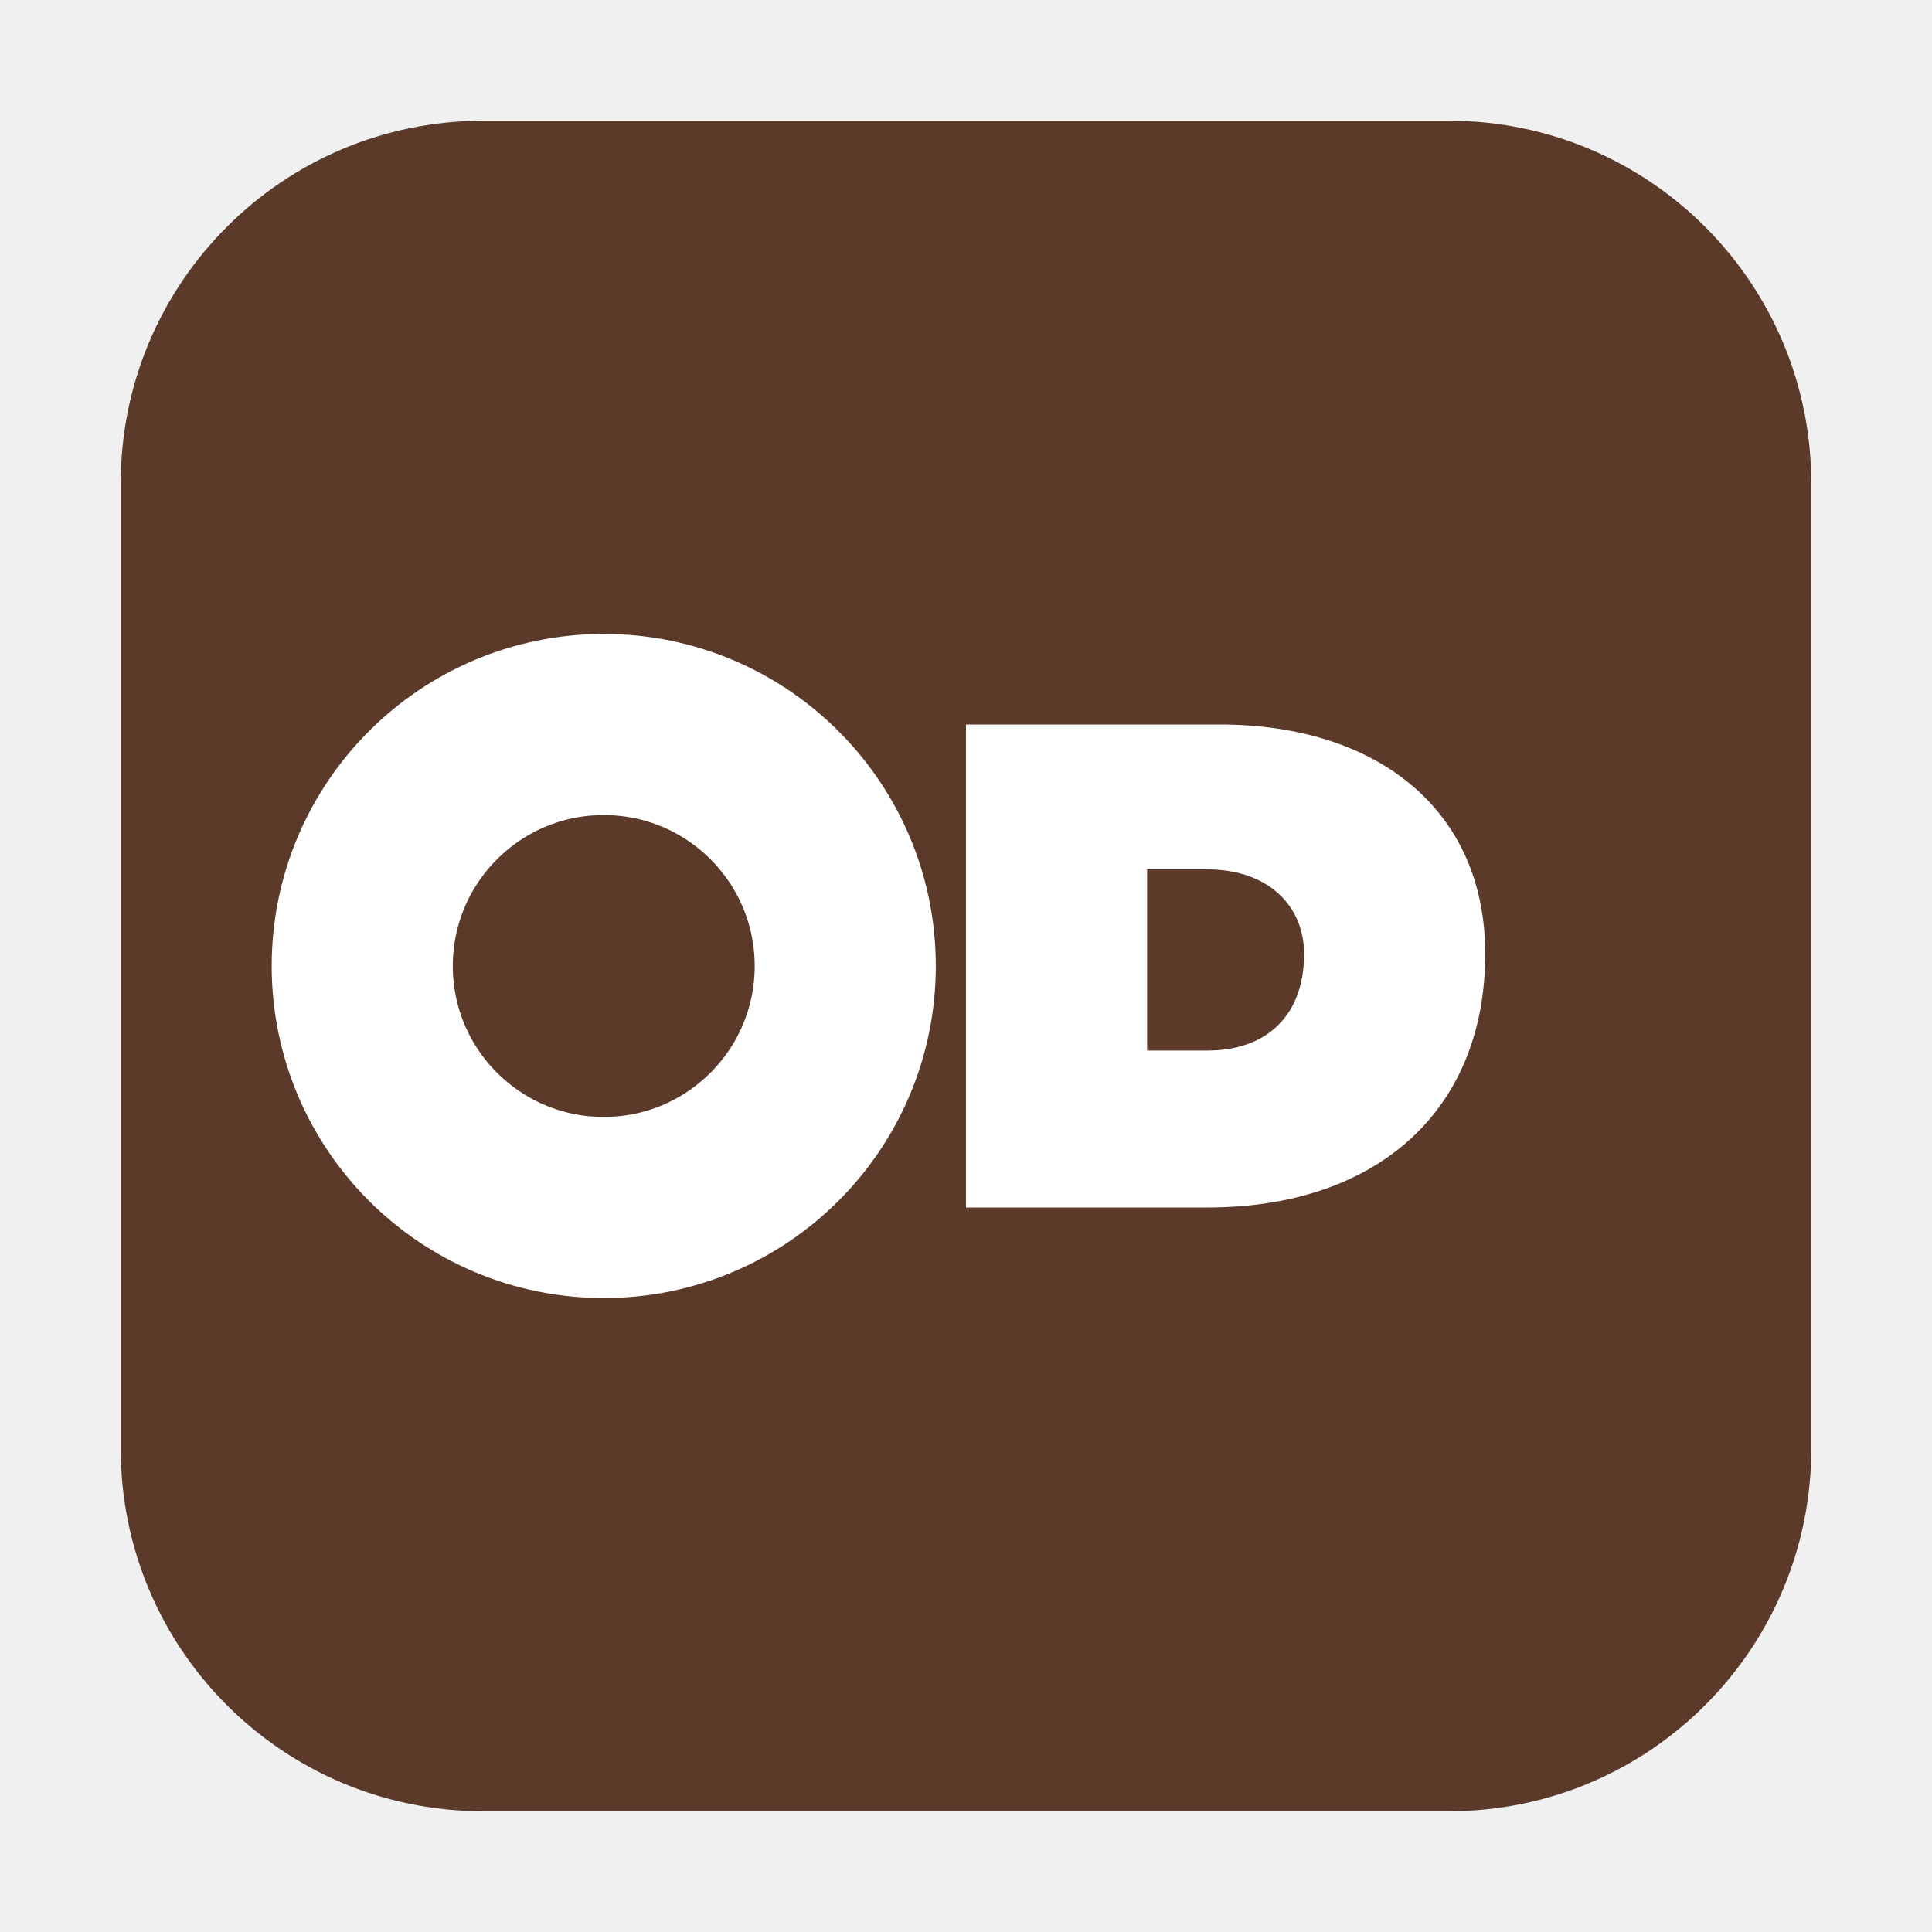
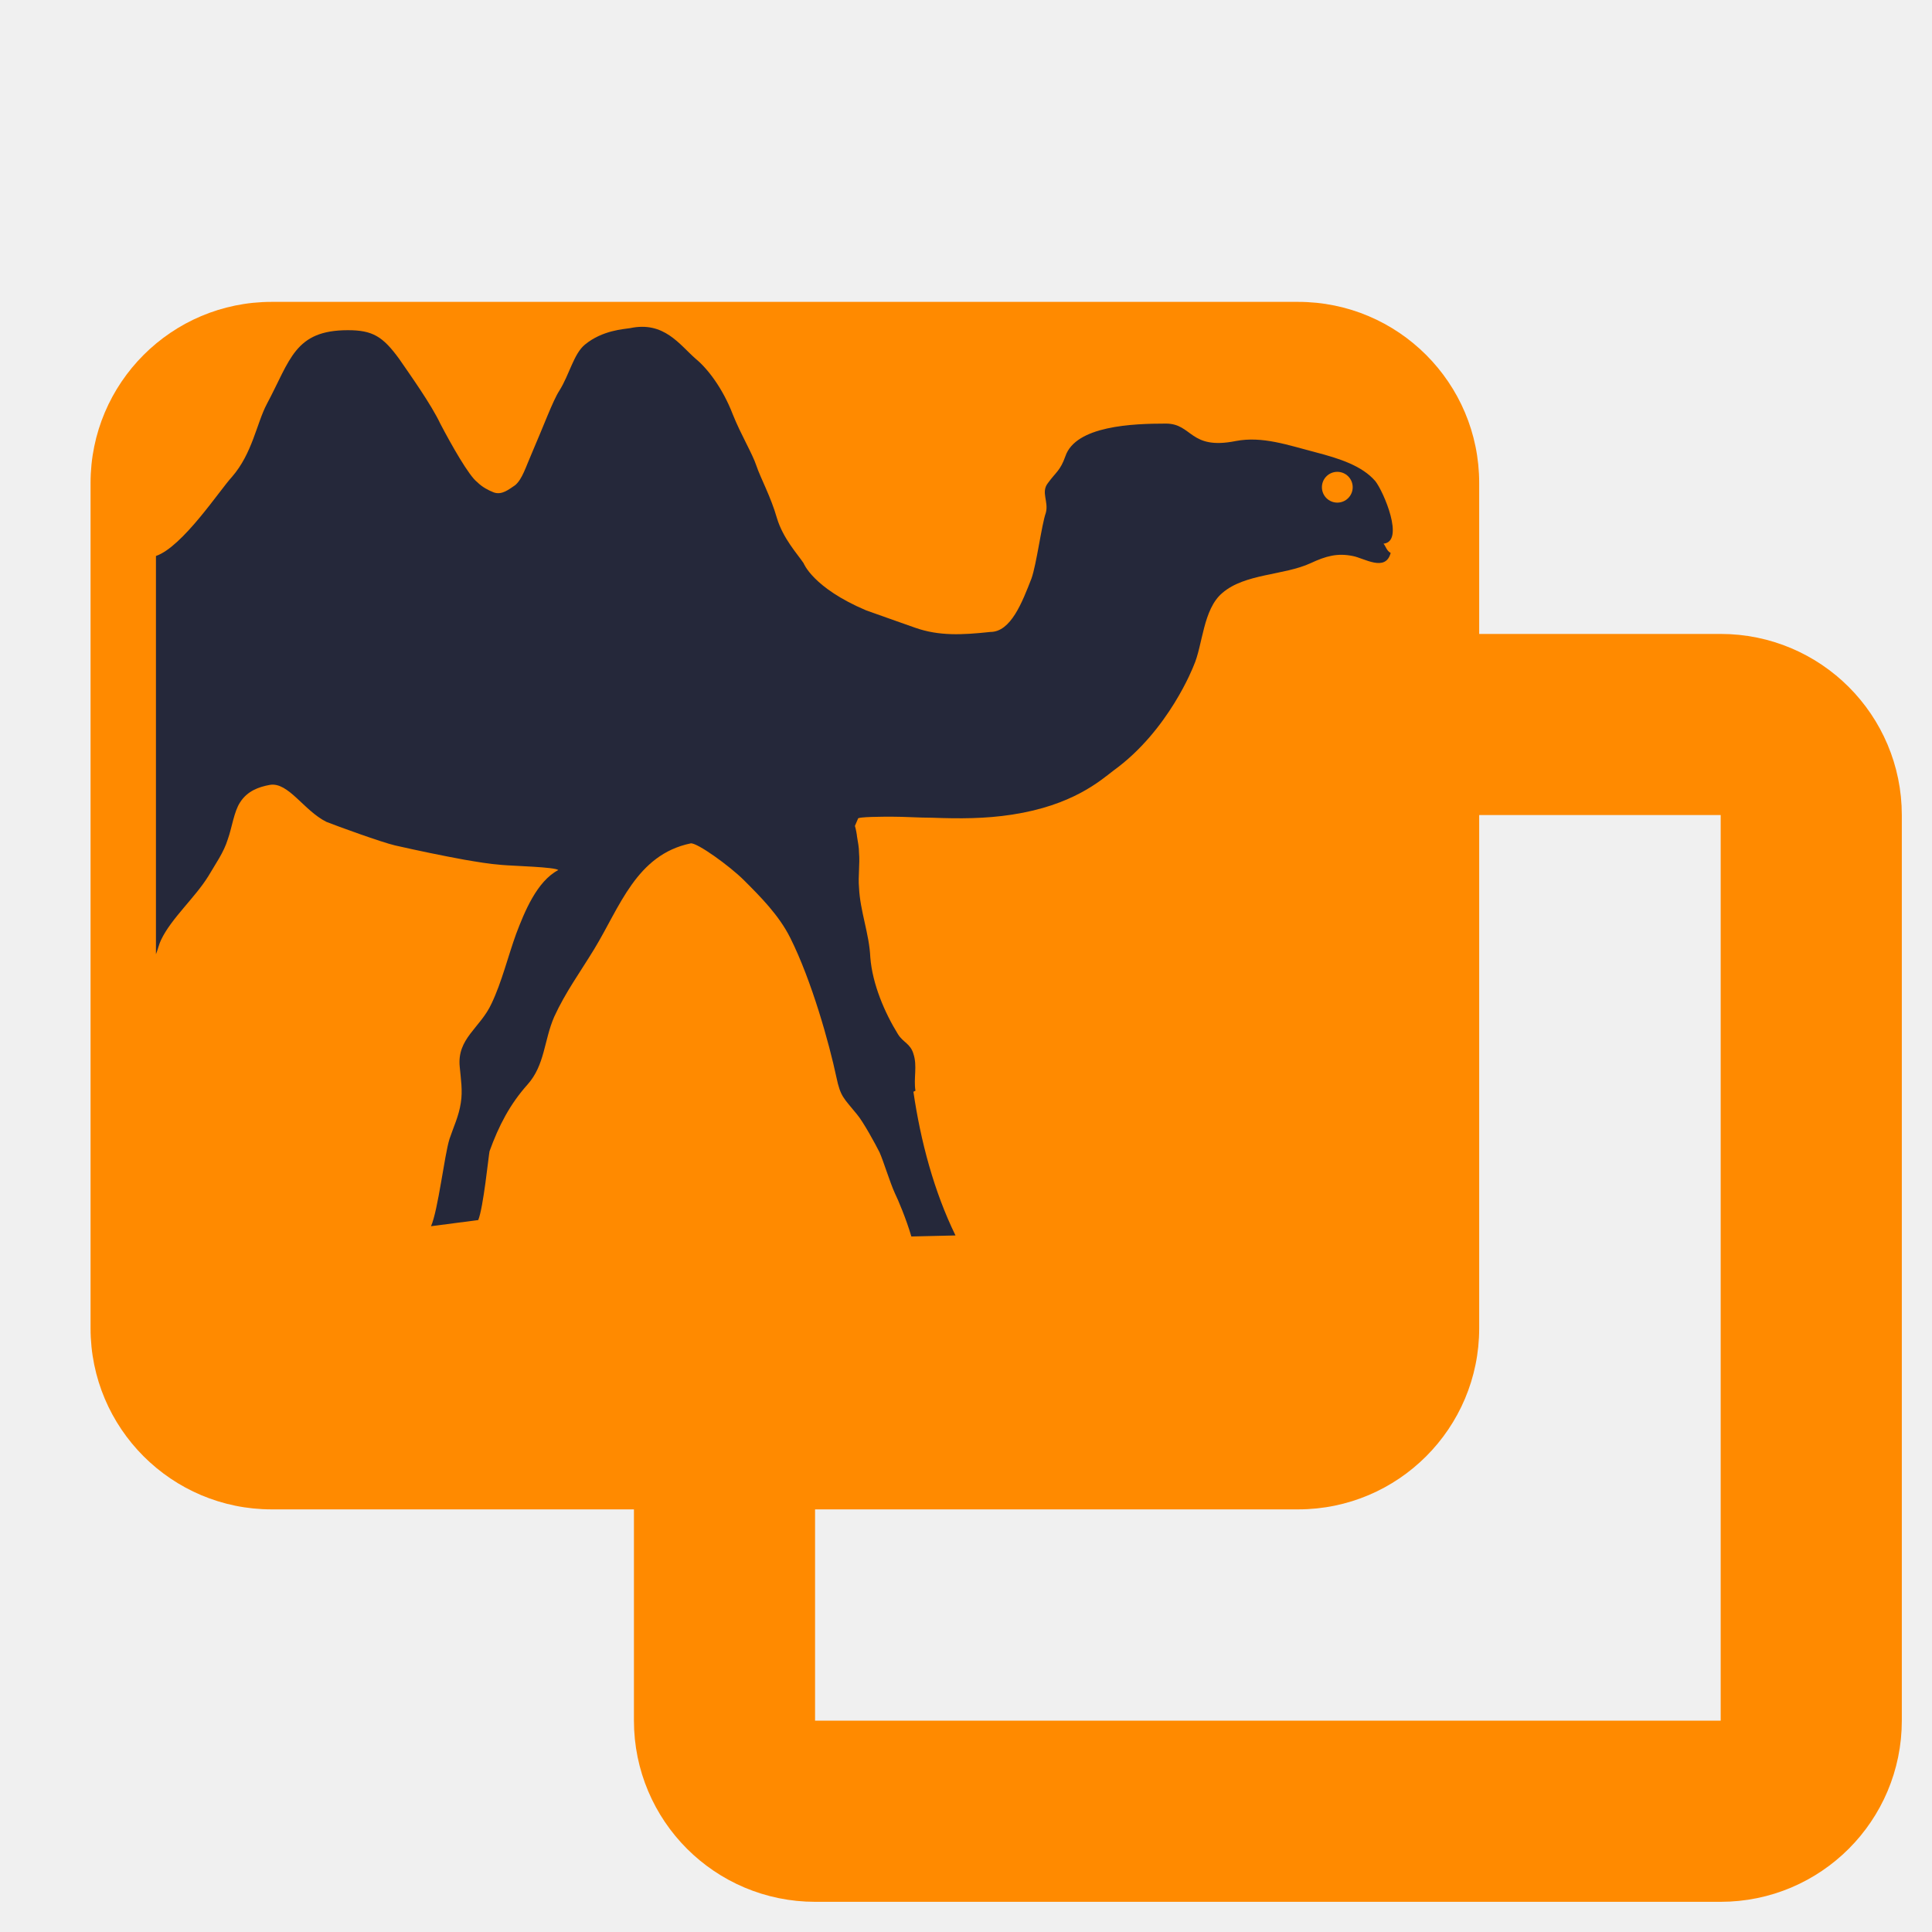
<svg xmlns="http://www.w3.org/2000/svg" width="16" height="16" viewBox="0 0 16 16" fill="none">
-   <rect x="1" y="1" width="14" height="14" rx="3" fill="#5B3A29" />
-   <circle cx="5" cy="8" r="2" stroke="white" stroke-width="1.5" />
-   <path d="M8 10V6h2.1c1.3 0 2.2.7 2.2 1.9 0 1.3-.9 2.1-2.3 2.1H8Zm1.5-1.3h.5c.5 0 .8-.3.8-.8 0-.4-.3-.7-.8-.7h-.5v1.5Z" fill="white" />
+   <rect x="6" y="6" width="9" height="9" rx=".75" stroke="#FF8A00" stroke-width="1.5" />
+   <rect x=".75" y="2.5" width="11.5" height="10" rx="1.5" fill="#FF8A00" />
+   <g transform="translate(1.3 1.4) scale(.085)" fill="#25283A">
+     <path d="M73.9 89.8c-.2-1.2.2-2.4-.2-3.6-.3-1-1-1.1-1.5-1.9-1.3-2.1-2.5-4.9-2.7-7.5-.1-2.3-1-4.5-1.1-6.8-.1-1.1.1-2.3 0-3.4 0-.5-.1-1-.2-1.6 0-.1-.1-.7-.2-1l.3-.7c-.1-.2 2.5-.2 3.3-.2 1.3 0 2.6.1 3.9.1 2.7.1 5.2.1 7.8-.3 5.9-.9 8.6-3.3 9.9-4.3 5.4-3.9 7.8-10.2 7.8-10.2.9-2 .9-5.5 2.8-7.1 2.2-1.9 6-1.7 8.6-2.9 1.5-.7 2.6-1 4.1-.7 1.1.2 3.2 1.6 3.7-.3-.4-.2-.5-.7-.7-.9 2.1-.2 0-5.1-.8-6.1-1.3-1.5-3.5-2.2-5.8-2.8-2.7-.7-5.2-1.6-7.8-1.1-4.5.9-4.2-1.7-6.8-1.7-3.2 0-8.8.2-9.8 3.2-.5 1.4-.9 1.5-1.7 2.6-.7.9.1 1.8-.2 2.9-.4 1.1-.9 5-1.4 6.4-.9 2.3-2 5.2-4 5.2-2.8.3-5 .4-7.3-.4-1.4-.5-3.7-1.3-4.8-1.7-5.2-2.2-6.1-4.6-6.1-4.6-.6-.9-2-2.4-2.6-4.4-.6-2.1-1.6-3.9-2-5.1-.4-1.2-1.5-3-2.3-5-1-2.6-2.5-4.5-3.6-5.4-1.6-1.4-3.1-3.7-6.4-3-.6.1-2.7.2-4.4 1.6-1.1.9-1.5 2.9-2.5 4.5-.6.9-1.6 3.6-2.6 5.9-.7 1.6-1 2.7-1.7 3.3-.6.4-1.3 1-2.1.7-.5-.2-1.1-.5-1.6-1-.8-.6-2.5-3.6-3.6-5.7-.9-1.9-2.9-4.7-4-6.3-1.6-2.2-2.6-2.8-5-2.8-5.2 0-5.6 2.9-7.9 7.2-1 1.9-1.4 4.8-3.4 7.1-1.2 1.3-4.8 6.8-7.4 7.7v38.8c.2-.5.3-1 .5-1.4 1-2.1 3.3-4.1 4.6-6.2.7-1.2 1.5-2.3 1.9-3.6.4-1.1.6-2.7 1.2-3.6.7-1.1 1.8-1.5 2.9-1.7 1.8-.3 3.3 2.5 5.5 3.6 1 .4 5.4 2 6.7 2.3 2.2.5 4.6 1 6.8 1.4 1.2.2 2.3.4 3.6.5 1.1.1 5.2.2 5.5.5-2.1 1.1-3.3 4.1-4.1 6.2-.8 2.2-1.4 4.7-2.4 6.8-1.1 2.4-3.4 3.4-3.1 6.2.1 1.1.3 2.3.1 3.5-.2 1.3-.7 2.3-1.1 3.5-.5 1.6-1.1 6.9-1.8 8.5l4.6-.6c.5-1.2 1-6.2 1.1-6.7.9-2.5 2-4.6 3.7-6.5 1.7-1.9 1.6-4.3 2.6-6.6 1.1-2.4 2.5-4.3 3.9-6.6 2.5-4.1 4.1-9.2 9.4-10.3.6-.1 3.8 2.2 5.2 3.6 1.6 1.6 3.4 3.4 4.5 5.6 2.1 4.2 3.8 10.3 4.5 13.6.4 1.9.7 2 2 3.6.6.7 1.8 2.9 2.2 3.7.4.9 1 2.9 1.5 4 .3.6 1.1 2.5 1.6 4.2l4.3-.1c-2.1-4.3-3.4-9.2-4.1-14z" />
+     <circle cx="115" cy="31" r="1.5" fill="#FF8A00" />
+   </g>
</svg>
